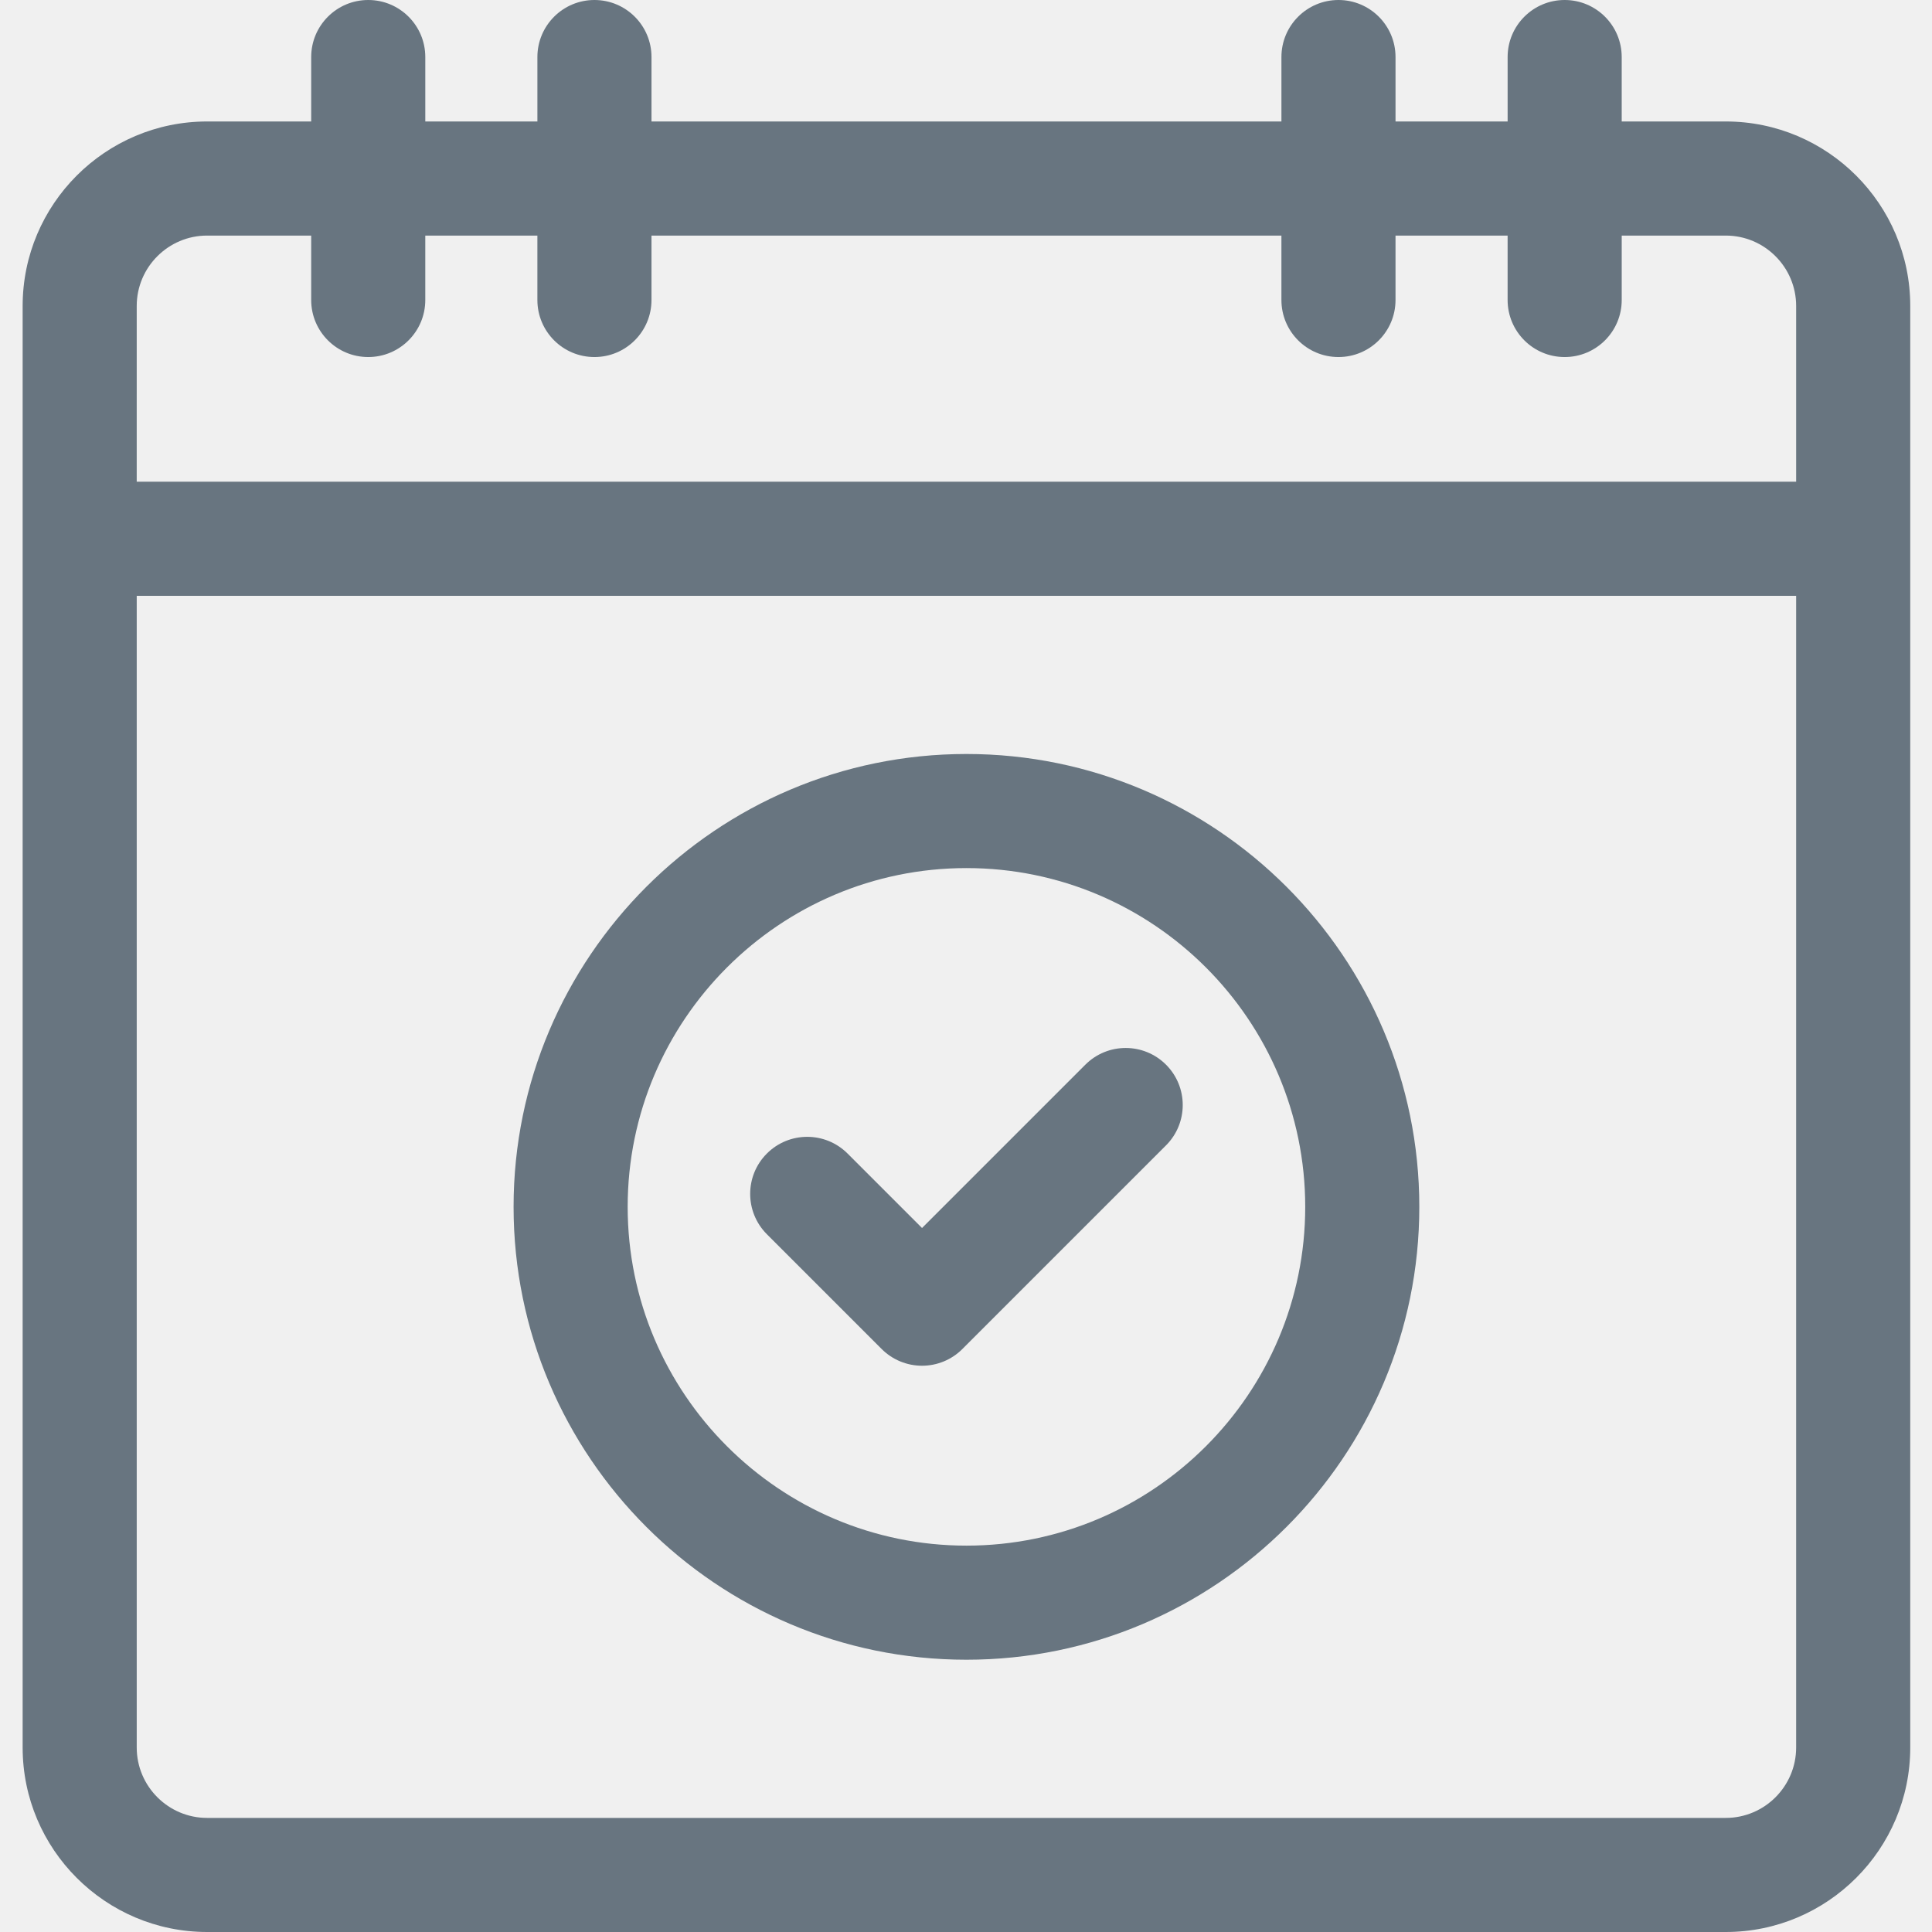
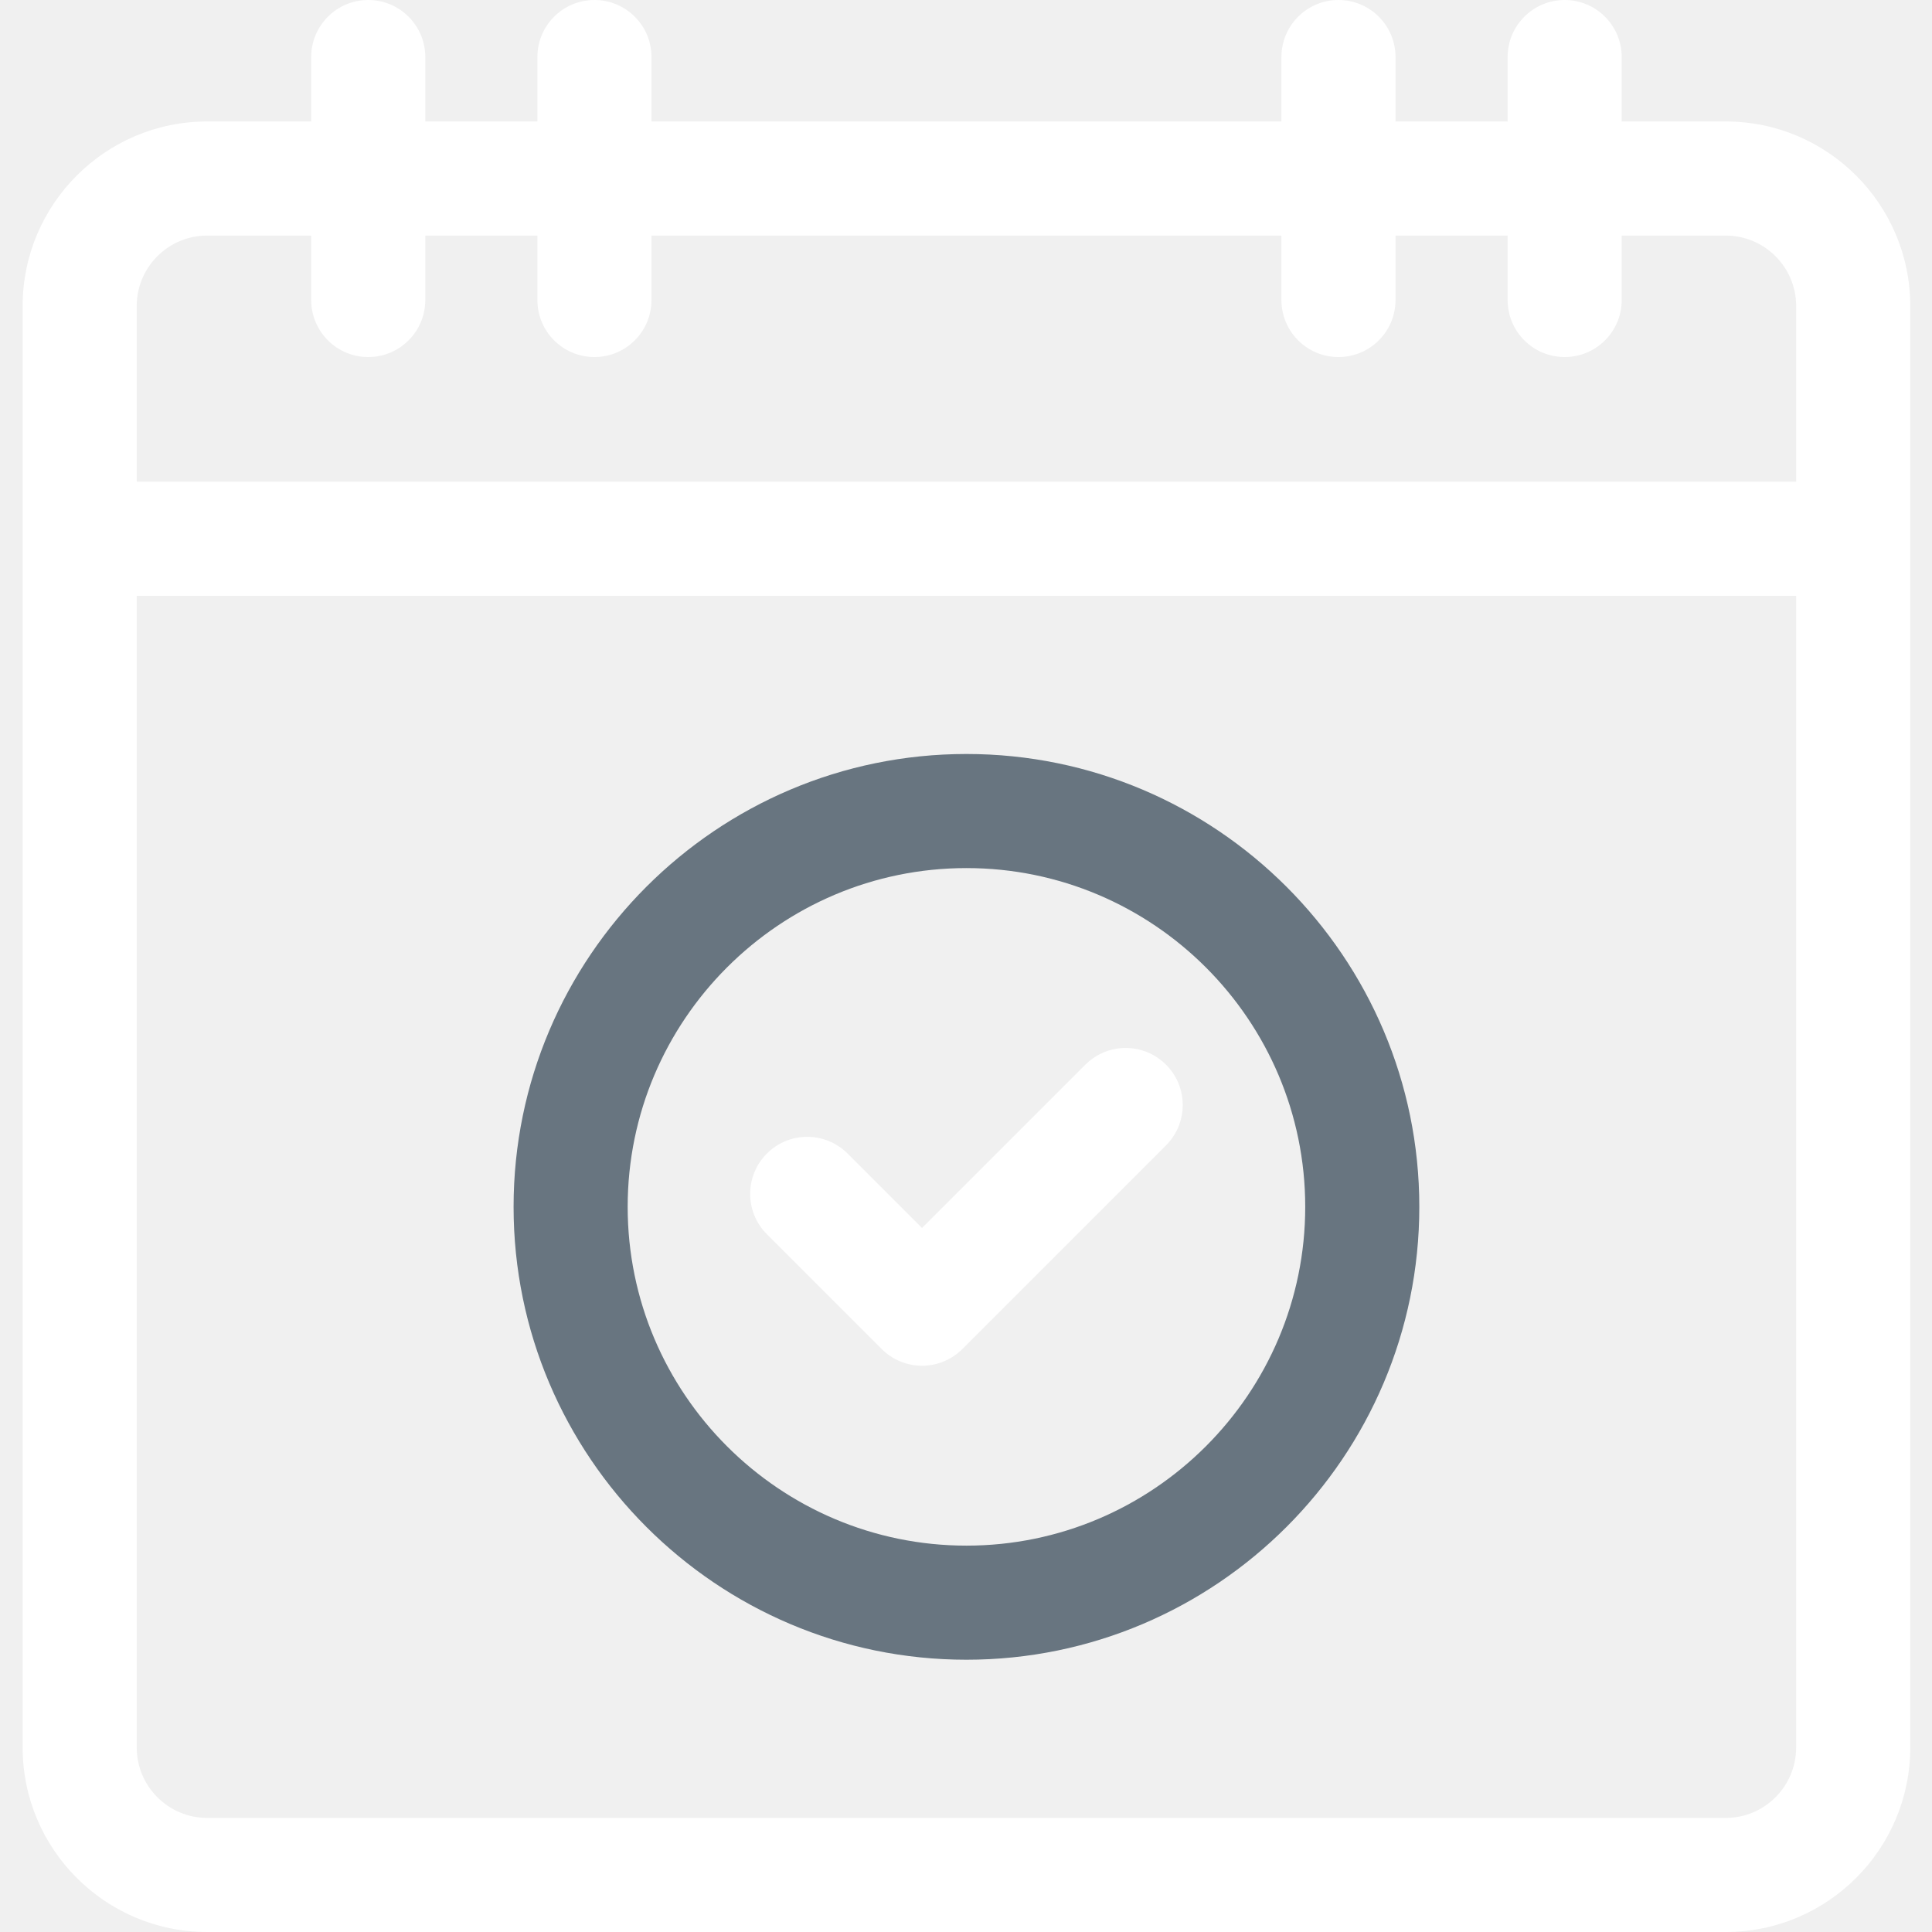
- <svg xmlns="http://www.w3.org/2000/svg" height="512px" viewBox="-6 0 512 512" width="512px" class="">
+ <svg xmlns="http://www.w3.org/2000/svg" height="30px" fill="white" viewBox="-6 0 512 512" width="30px" class="">
  <g>
-     <path d="m227.656 357.508c2.836 2.832 6.68 4.426 10.691 4.426 4.008 0 7.852-1.59 10.688-4.426l53.973-53.973c5.906-5.906 5.906-15.477 0-21.383-5.902-5.902-15.477-5.902-21.379 0l-43.281 43.281-19.734-19.734c-5.906-5.902-15.477-5.902-21.383 0-5.902 5.902-5.902 15.477 0 21.383zm0 0" data-original="#000000" class="active-path" data-old_color="#000000" fill="#687580" />
+     <path d="m227.656 357.508c2.836 2.832 6.68 4.426 10.691 4.426 4.008 0 7.852-1.59 10.688-4.426l53.973-53.973c5.906-5.906 5.906-15.477 0-21.383-5.902-5.902-15.477-5.902-21.379 0l-43.281 43.281-19.734-19.734c-5.906-5.902-15.477-5.902-21.383 0-5.902 5.902-5.902 15.477 0 21.383zm0 0" data-original="#000000" class="active-path" data-old_color="#000000" fill="white" />
    <path d="m250.121 439.844c66.176 0 120.012-53.84 120.012-120.016s-53.836-120.012-120.012-120.012c-66.18 0-120.016 53.836-120.016 120.012s53.84 120.016 120.016 120.016zm0-209.793c49.504 0 89.777 40.273 89.777 89.777s-40.273 89.781-89.777 89.781-89.781-40.277-89.781-89.781 40.277-89.777 89.781-89.777zm0 0" data-original="#000000" class="active-path" data-old_color="#000000" fill="#687580" />
-     <path d="m451.344 32.191h-27.574v-17.074c0-8.348-6.77-15.117-15.117-15.117s-15.117 6.77-15.117 15.117v17.074h-29.707v-17.074c0-8.348-6.77-15.117-15.121-15.117-8.348 0-15.117 6.77-15.117 15.117v17.074h-166.938v-17.074c0-8.348-6.77-15.117-15.121-15.117-8.348 0-15.117 6.77-15.117 15.117v17.074h-29.707v-17.074c0-8.348-6.77-15.117-15.121-15.117-8.348 0-15.117 6.77-15.117 15.117v17.074h-27.578c-26.957 0-48.891 21.934-48.891 48.895v382.023c0 26.957 21.934 48.891 48.891 48.891h402.453c26.961 0 48.891-21.934 48.891-48.891v-382.023c0-26.961-21.934-48.895-48.891-48.895zm18.652 430.918c0 10.285-8.367 18.656-18.652 18.656h-402.453c-10.285 0-18.656-8.371-18.656-18.656v-305.211h439.762zm-439.762-382.023c0-10.289 8.371-18.656 18.656-18.656h27.578v17.074c0 8.348 6.77 15.117 15.121 15.117 8.348 0 15.117-6.77 15.117-15.117v-17.074h29.707v17.074c0 8.348 6.77 15.117 15.121 15.117 8.348 0 15.117-6.77 15.117-15.117v-17.074h166.938v17.074c0 8.348 6.77 15.117 15.121 15.117 8.348 0 15.117-6.77 15.117-15.117v-17.074h29.707v17.074c0 8.348 6.77 15.117 15.117 15.117 8.352 0 15.121-6.77 15.121-15.117v-17.074h27.57c10.285 0 18.656 8.367 18.656 18.656v46.574h-439.766zm0 0" data-original="#000000" class="active-path" data-old_color="#000000" fill="#687580" />
+     <path d="m451.344 32.191h-27.574v-17.074c0-8.348-6.77-15.117-15.117-15.117s-15.117 6.77-15.117 15.117v17.074h-29.707v-17.074c0-8.348-6.77-15.117-15.121-15.117-8.348 0-15.117 6.77-15.117 15.117v17.074h-166.938v-17.074c0-8.348-6.77-15.117-15.121-15.117-8.348 0-15.117 6.77-15.117 15.117v17.074h-29.707v-17.074c0-8.348-6.77-15.117-15.121-15.117-8.348 0-15.117 6.77-15.117 15.117v17.074h-27.578c-26.957 0-48.891 21.934-48.891 48.895v382.023c0 26.957 21.934 48.891 48.891 48.891h402.453c26.961 0 48.891-21.934 48.891-48.891v-382.023c0-26.961-21.934-48.895-48.891-48.895zm18.652 430.918c0 10.285-8.367 18.656-18.652 18.656h-402.453c-10.285 0-18.656-8.371-18.656-18.656v-305.211h439.762zm-439.762-382.023c0-10.289 8.371-18.656 18.656-18.656h27.578v17.074c0 8.348 6.77 15.117 15.121 15.117 8.348 0 15.117-6.77 15.117-15.117v-17.074h29.707v17.074c0 8.348 6.77 15.117 15.121 15.117 8.348 0 15.117-6.77 15.117-15.117v-17.074h166.938v17.074c0 8.348 6.77 15.117 15.121 15.117 8.348 0 15.117-6.77 15.117-15.117v-17.074h29.707v17.074c0 8.348 6.77 15.117 15.117 15.117 8.352 0 15.121-6.77 15.121-15.117v-17.074h27.57c10.285 0 18.656 8.367 18.656 18.656v46.574h-439.766zm0 0" data-original="#000000" class="active-path" data-old_color="#000000" fill="white" />
  </g>
</svg>
